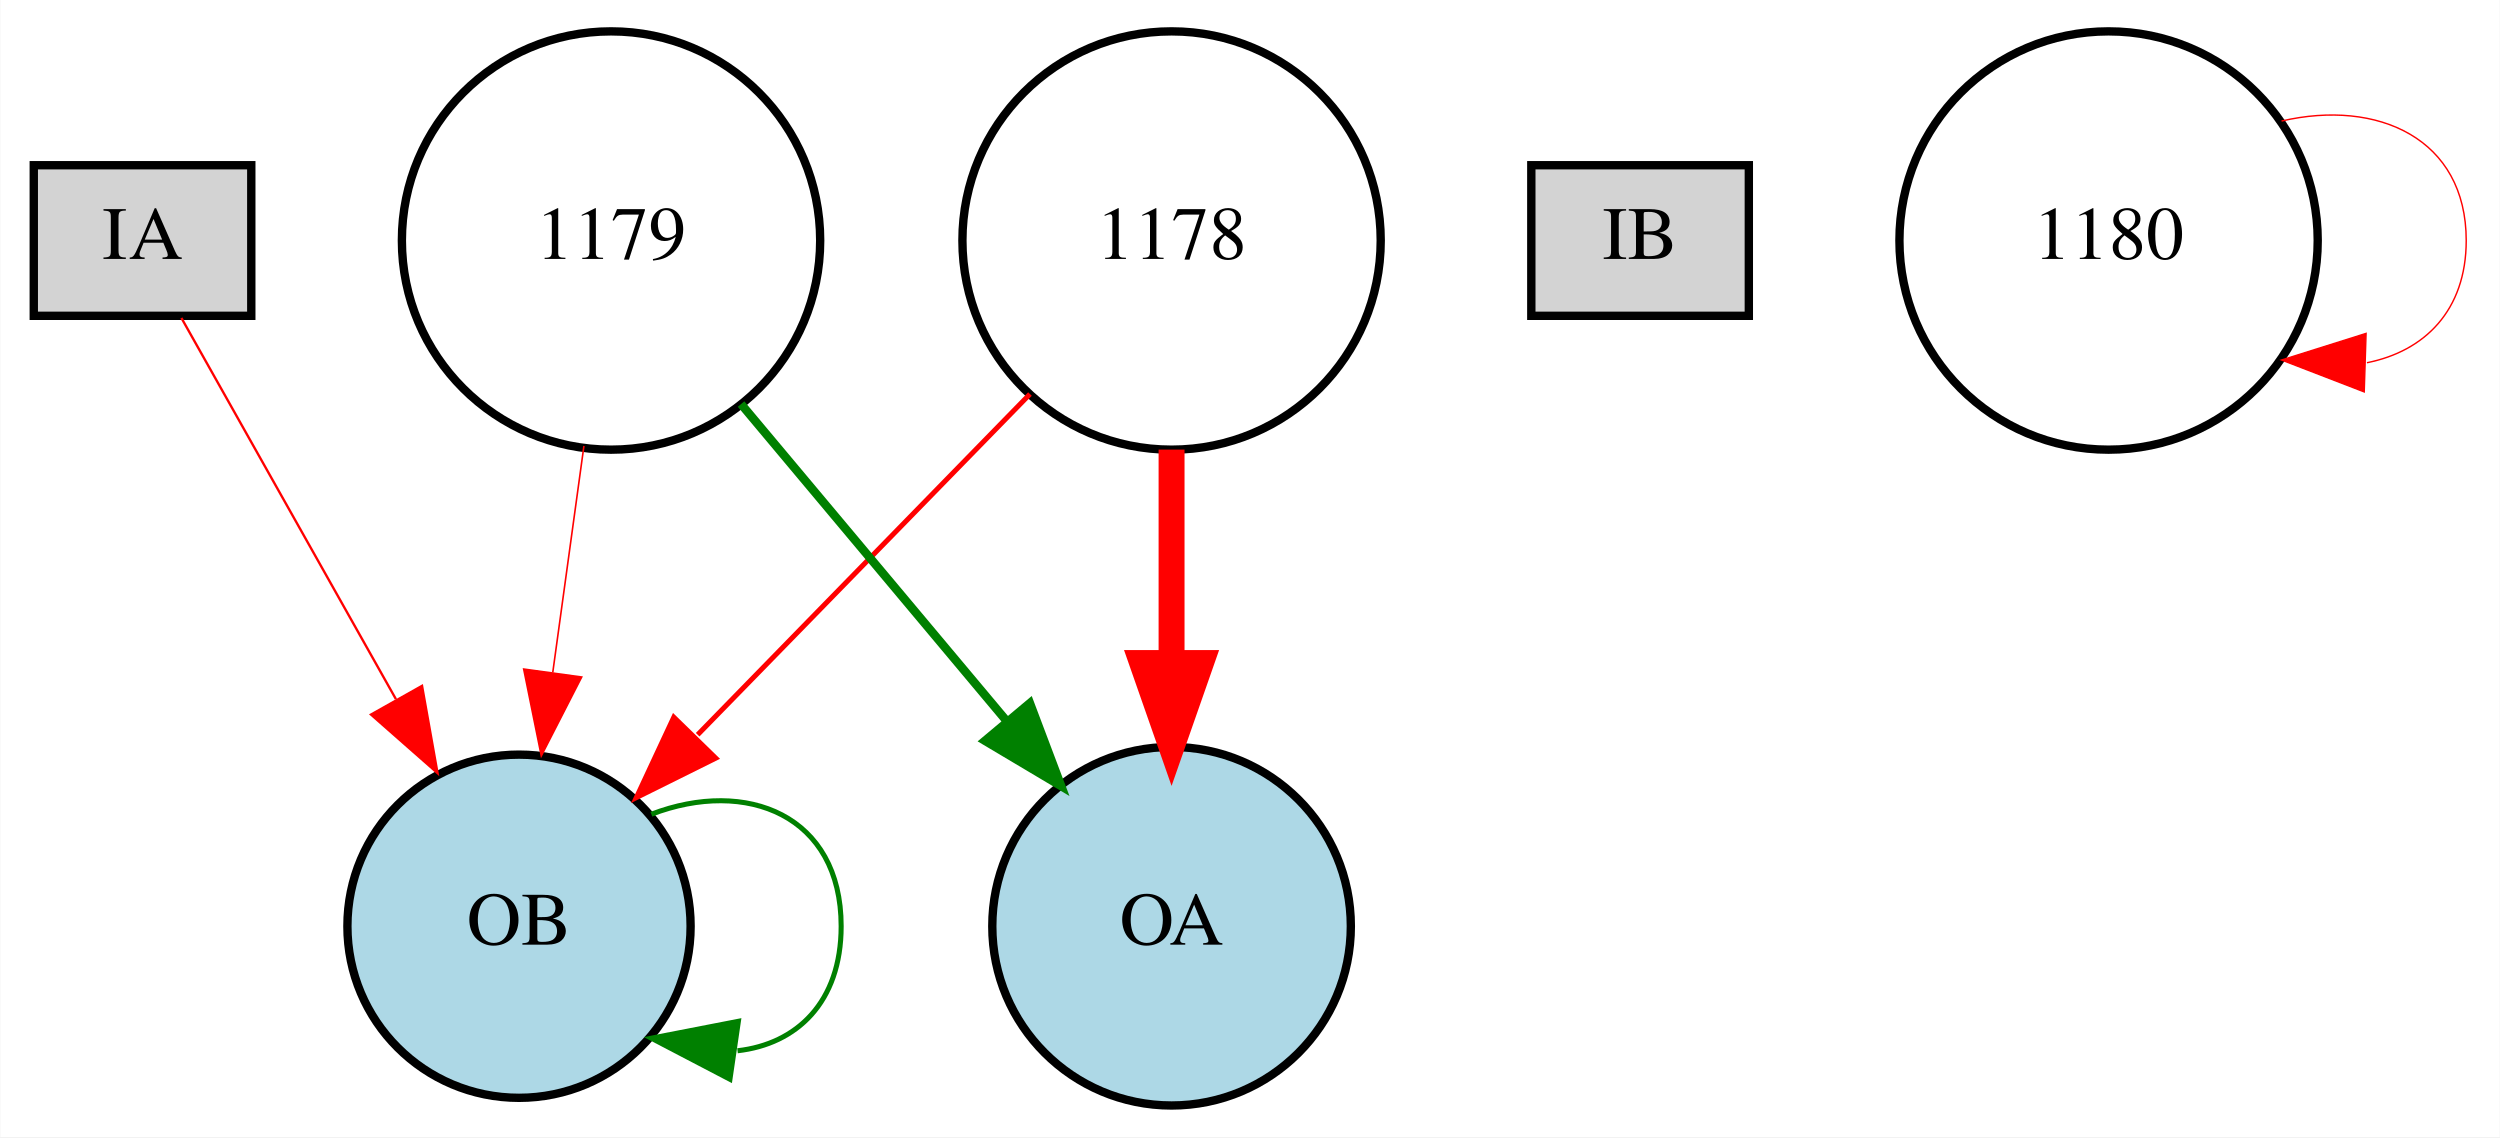
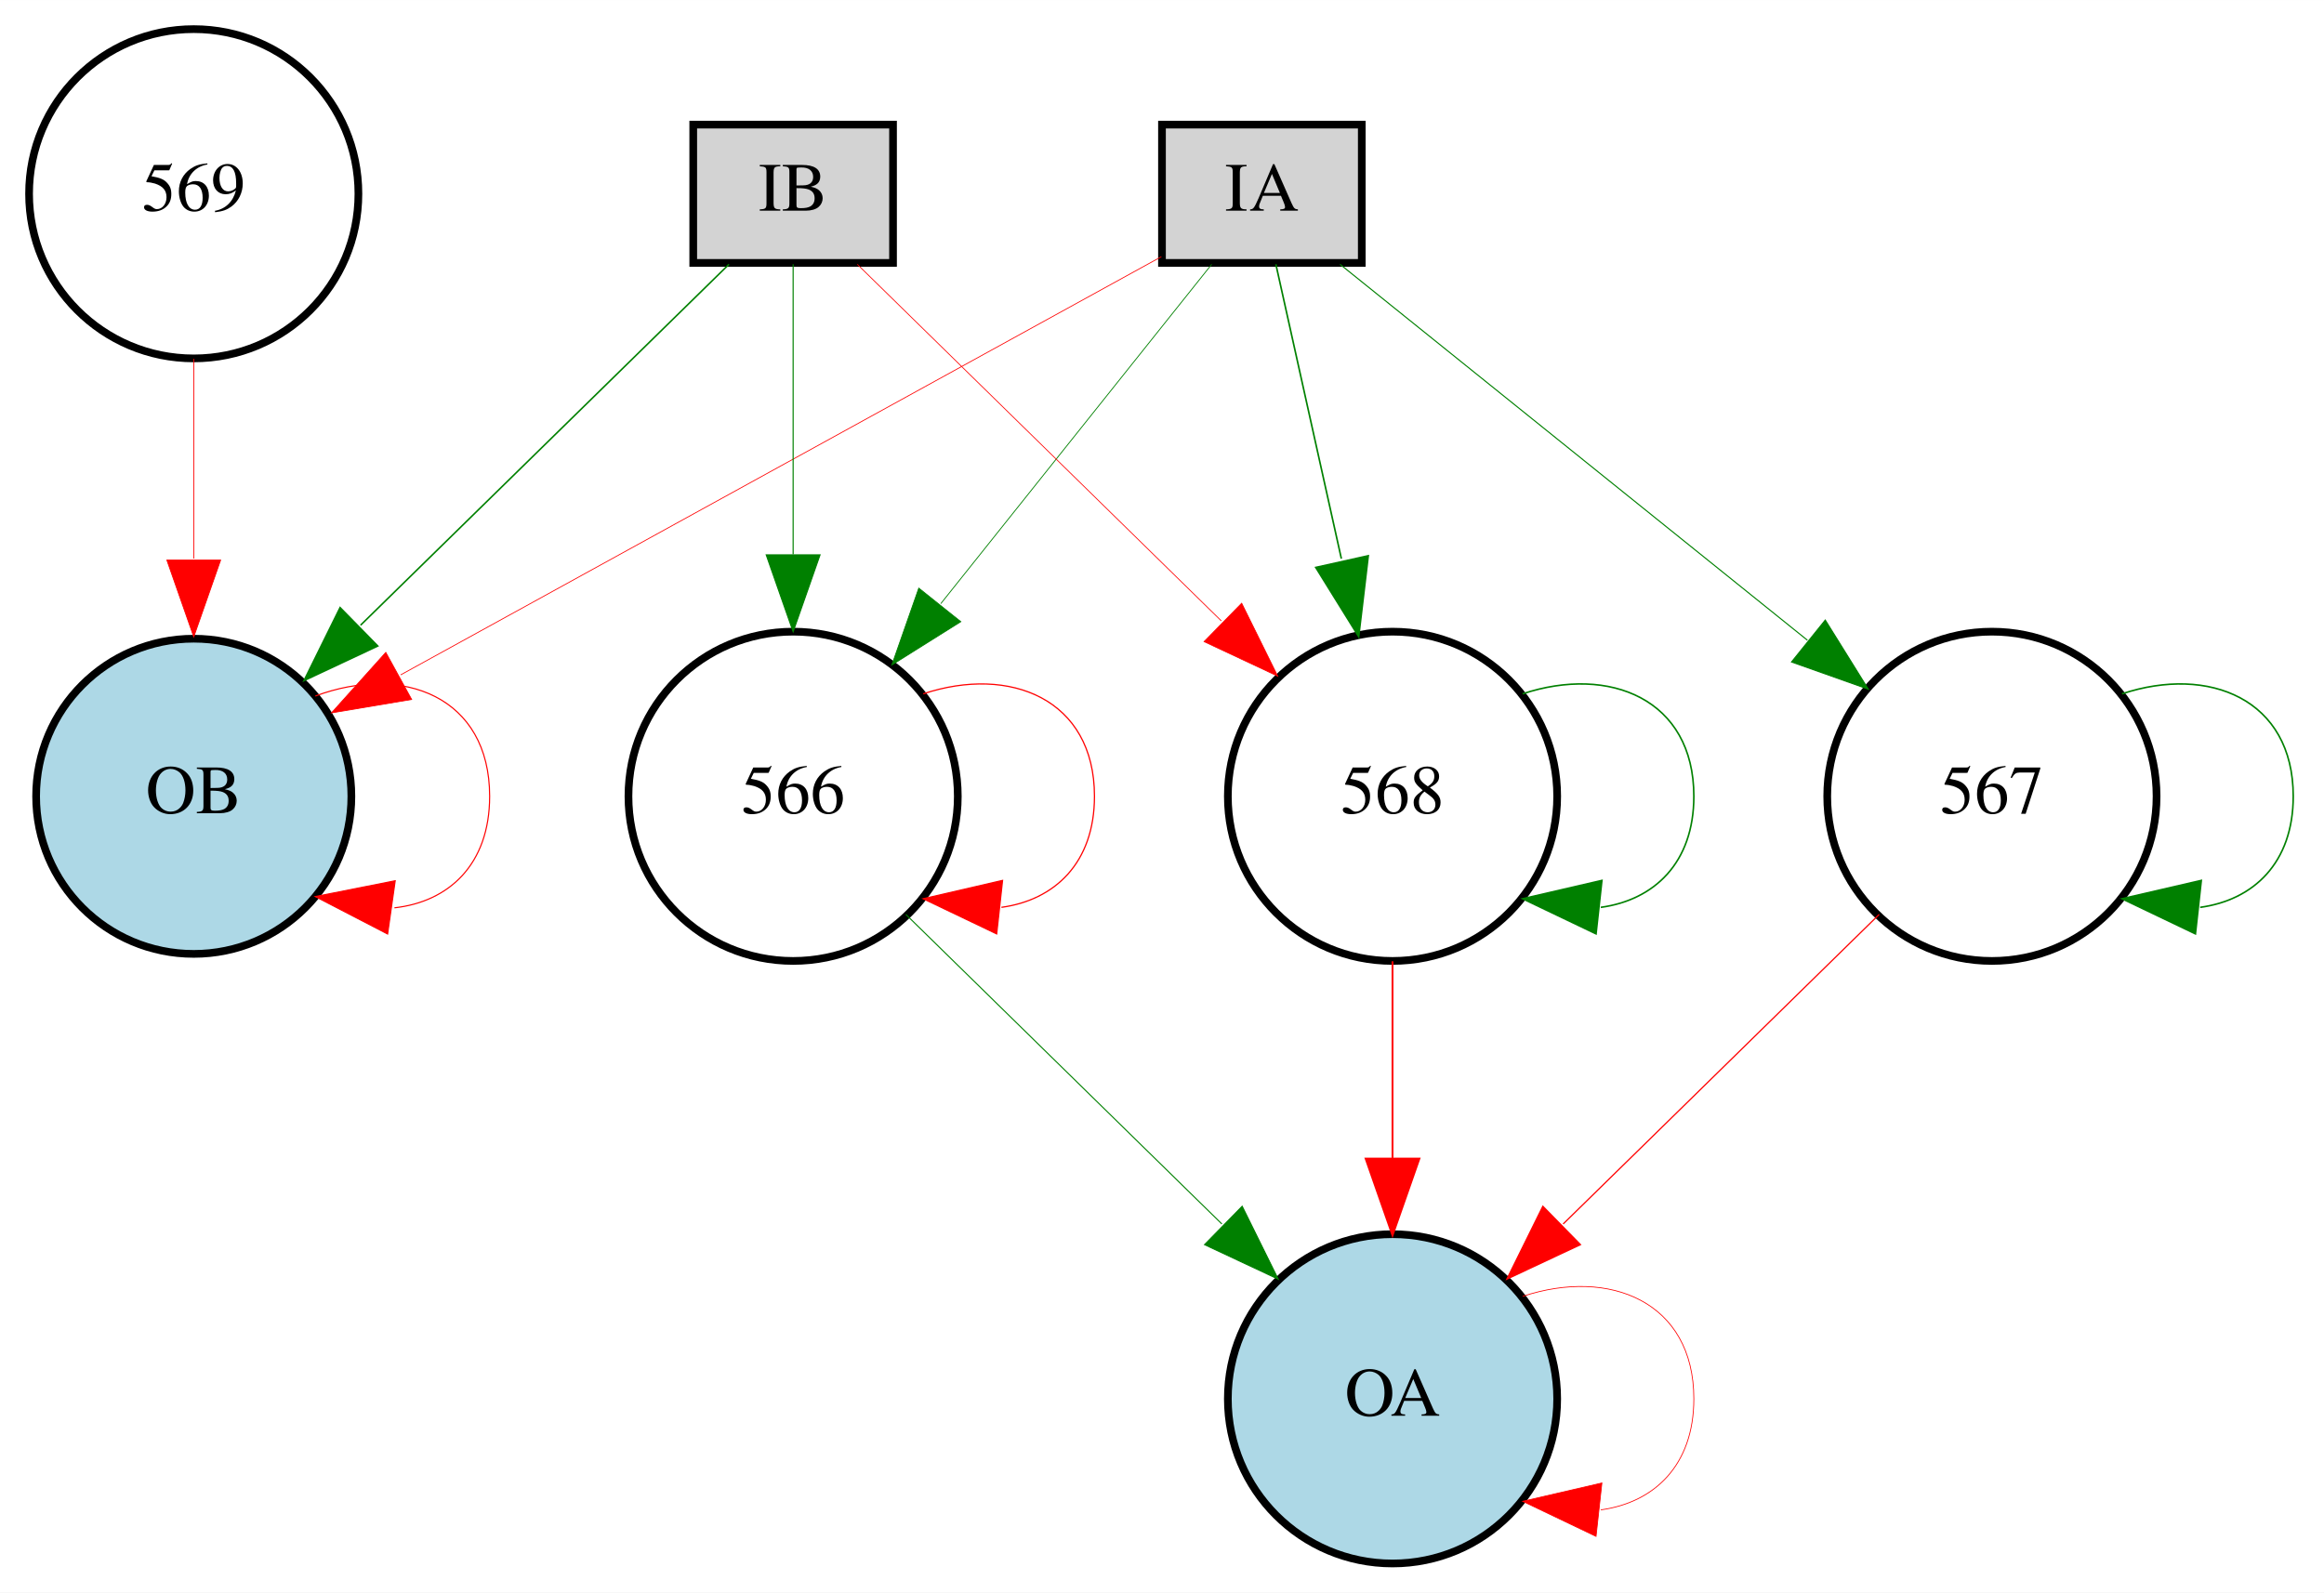
- <svg xmlns="http://www.w3.org/2000/svg" width="299pt" height="136pt" viewBox="0.00 0.00 298.75 135.92">
-   <g id="graph0" class="graph" transform="scale(1 1) rotate(0) translate(4 131.924)">
-     <polygon fill="white" stroke="none" points="-4,4 -4,-131.924 294.749,-131.924 294.749,4 -4,4" />
+ <svg xmlns="http://www.w3.org/2000/svg" width="302pt" height="207pt" viewBox="0.00 0.00 302.43 207.28">
+   <g id="graph0" class="graph" transform="scale(1 1) rotate(0) translate(4 203.279)">
+     <polygon fill="white" stroke="none" points="-4,4 -4,-203.279 298.426,-203.279 298.426,4 -4,4" />
    <g id="node1" class="node">
-       <polygon fill="lightgray" stroke="black" points="26,-112.175 0,-112.175 0,-94.175 26,-94.175 26,-112.175" />
-       <text text-anchor="middle" x="13" y="-100.975" font-family="Times,serif" font-size="9.00">IA</text>
+       <polygon fill="lightgray" stroke="black" points="173.213,-187.066 147.213,-187.066 147.213,-169.066 173.213,-169.066 173.213,-187.066" />
+       <text text-anchor="middle" x="160.213" y="-175.866" font-family="Times,serif" font-size="9.00">IA</text>
    </g>
    <g id="node4" class="node">
-       <ellipse fill="lightblue" stroke="black" cx="58" cy="-21.213" rx="20.512" ry="20.512" />
-       <text text-anchor="middle" x="58" y="-19.013" font-family="Times,serif" font-size="9.00">OB</text>
+       <ellipse fill="lightblue" stroke="black" cx="21.213" cy="-99.64" rx="20.512" ry="20.512" />
+       <text text-anchor="middle" x="21.213" y="-97.44" font-family="Times,serif" font-size="9.00">OB</text>
+     </g>
+     <g id="edge10" class="edge">
+       <path fill="none" stroke="red" stroke-width="0.1" d="M147.136,-169.876C124.573,-157.47 77.892,-131.803 48.141,-115.445" />
+       <polygon fill="red" stroke="red" stroke-width="0.1" points="49.577,-112.241 39.128,-110.49 46.205,-118.375 49.577,-112.241" />
+     </g>
+     <g id="node5" class="node">
+       <ellipse fill="white" stroke="black" cx="255.213" cy="-99.64" rx="21.429" ry="21.429" />
+       <text text-anchor="middle" x="255.213" y="-97.44" font-family="Times,serif" font-size="9.00">567</text>
+     </g>
+     <g id="edge2" class="edge">
+       <path fill="none" stroke="green" stroke-width="0.14" d="M170.38,-168.887C184.788,-157.296 211.575,-135.746 231.206,-119.953" />
+       <polygon fill="green" stroke="green" stroke-width="0.14" points="233.527,-122.578 239.125,-113.583 229.139,-117.124 233.527,-122.578" />
+     </g>
+     <g id="node6" class="node">
+       <ellipse fill="white" stroke="black" cx="99.213" cy="-99.64" rx="21.429" ry="21.429" />
+       <text text-anchor="middle" x="99.213" y="-97.44" font-family="Times,serif" font-size="9.00">566</text>
+     </g>
+     <g id="edge1" class="edge">
+       <path fill="none" stroke="green" stroke-width="0.108" d="M153.685,-168.887C145.335,-158.425 130.508,-139.849 118.43,-124.716" />
+       <polygon fill="green" stroke="green" stroke-width="0.108" points="121.035,-122.369 112.061,-116.737 115.564,-126.736 121.035,-122.369" />
+     </g>
+     <g id="node7" class="node">
+       <ellipse fill="white" stroke="black" cx="177.213" cy="-99.64" rx="21.429" ry="21.429" />
+       <text text-anchor="middle" x="177.213" y="-97.44" font-family="Times,serif" font-size="9.00">568</text>
+     </g>
+     <g id="edge3" class="edge">
+       <path fill="none" stroke="green" stroke-width="0.209" d="M162.033,-168.887C164.067,-159.743 167.479,-144.4 170.555,-130.575" />
+       <polygon fill="green" stroke="green" stroke-width="0.209" points="174.057,-130.948 172.812,-120.427 167.224,-129.428 174.057,-130.948" />
+     </g>
+     <g id="node2" class="node">
+       <polygon fill="lightgray" stroke="black" points="112.213,-187.066 86.213,-187.066 86.213,-169.066 112.213,-169.066 112.213,-187.066" />
+       <text text-anchor="middle" x="99.213" y="-175.866" font-family="Times,serif" font-size="9.00">IB</text>
+     </g>
+     <g id="edge11" class="edge">
+       <path fill="none" stroke="green" stroke-width="0.202" d="M90.866,-168.887C79.518,-157.768 58.816,-137.484 42.92,-121.909" />
+       <polygon fill="green" stroke="green" stroke-width="0.202" points="45.157,-119.201 35.565,-114.702 40.258,-124.201 45.157,-119.201" />
+     </g>
+     <g id="edge4" class="edge">
+       <path fill="none" stroke="green" stroke-width="0.144" d="M99.213,-168.887C99.213,-159.865 99.213,-144.81 99.213,-131.132" />
+       <polygon fill="green" stroke="green" stroke-width="0.144" points="102.713,-131.064 99.213,-121.064 95.713,-131.064 102.713,-131.064" />
    </g>
    <g id="edge5" class="edge">
-       <path fill="none" stroke="red" stroke-width="0.282" d="M17.646,-93.919C23.653,-83.245 34.399,-64.151 43.291,-48.349" />
-       <polygon fill="red" stroke="red" stroke-width="0.282" points="46.409,-49.946 48.263,-39.514 40.309,-46.513 46.409,-49.946" />
-     </g>
-     <g id="node2" class="node">
-       <polygon fill="lightgray" stroke="black" points="205,-112.175 179,-112.175 179,-94.175 205,-94.175 205,-112.175" />
-       <text text-anchor="middle" x="192" y="-100.975" font-family="Times,serif" font-size="9.00">IB</text>
+       <path fill="none" stroke="red" stroke-width="0.1" d="M107.561,-168.887C118.774,-157.9 139.119,-137.966 154.936,-122.467" />
+       <polygon fill="red" stroke="red" stroke-width="0.1" points="157.585,-124.772 162.278,-115.274 152.686,-119.772 157.585,-124.772" />
    </g>
    <g id="node3" class="node">
-       <ellipse fill="lightblue" stroke="black" cx="136" cy="-21.213" rx="21.429" ry="21.429" />
-       <text text-anchor="middle" x="136" y="-19.013" font-family="Times,serif" font-size="9.00">OA</text>
+       <ellipse fill="lightblue" stroke="black" cx="177.213" cy="-21.213" rx="21.429" ry="21.429" />
+       <text text-anchor="middle" x="177.213" y="-19.013" font-family="Times,serif" font-size="9.00">OA</text>
+     </g>
+     <g id="edge12" class="edge">
+       <path fill="none" stroke="red" stroke-width="0.1" d="M194.142,-34.549C205.434,-38.303 216.426,-33.858 216.426,-21.213 216.426,-12.52 211.231,-7.702 204.314,-6.76" />
+       <polygon fill="red" stroke="red" stroke-width="0.1" points="203.7,-3.306 194.142,-7.877 204.464,-10.264 203.7,-3.306" />
+     </g>
+     <g id="edge13" class="edge">
+       <path fill="none" stroke="red" stroke-width="0.146" d="M37.035,-112.69C48.399,-116.939 59.719,-112.589 59.719,-99.64 59.719,-90.737 54.369,-85.899 47.332,-85.125" />
+       <polygon fill="red" stroke="red" stroke-width="0.146" points="46.442,-81.716 37.035,-86.589 47.428,-88.647 46.442,-81.716" />
+     </g>
+     <g id="edge7" class="edge">
+       <path fill="none" stroke="red" stroke-width="0.159" d="M240.542,-84.264C228.958,-72.915 212.607,-56.893 199.422,-43.974" />
+       <polygon fill="red" stroke="red" stroke-width="0.159" points="201.676,-41.282 192.084,-36.784 196.777,-46.282 201.676,-41.282" />
+     </g>
+     <g id="edge15" class="edge">
+       <path fill="none" stroke="green" stroke-width="0.206" d="M272.142,-112.976C283.434,-116.729 294.426,-112.284 294.426,-99.64 294.426,-90.947 289.231,-86.129 282.314,-85.186" />
+       <polygon fill="green" stroke="green" stroke-width="0.206" points="281.7,-81.733 272.142,-86.304 282.464,-88.691 281.7,-81.733" />
    </g>
    <g id="edge6" class="edge">
-       <path fill="none" stroke="green" stroke-width="0.605" d="M73.821,-34.598C85.186,-38.956 96.506,-34.495 96.506,-21.213 96.506,-12.082 91.156,-7.12 84.118,-6.327" />
-       <polygon fill="green" stroke="green" stroke-width="0.605" points="83.212,-2.922 73.821,-7.828 84.222,-9.848 83.212,-2.922" />
+       <path fill="none" stroke="green" stroke-width="0.136" d="M113.884,-84.264C125.468,-72.915 141.819,-56.893 155.005,-43.974" />
+       <polygon fill="green" stroke="green" stroke-width="0.136" points="157.649,-46.282 162.343,-36.784 152.75,-41.282 157.649,-46.282" />
    </g>
-     <g id="node5" class="node">
-       <ellipse fill="white" stroke="black" cx="136" cy="-103.175" rx="25" ry="25" />
-       <text text-anchor="middle" x="136" y="-100.975" font-family="Times,serif" font-size="9.00">1178</text>
+     <g id="edge14" class="edge">
+       <path fill="none" stroke="red" stroke-width="0.159" d="M116.142,-112.976C127.434,-116.729 138.426,-112.284 138.426,-99.64 138.426,-90.947 133.231,-86.129 126.314,-85.186" />
+       <polygon fill="red" stroke="red" stroke-width="0.159" points="125.7,-81.733 116.142,-86.304 126.464,-88.691 125.7,-81.733" />
    </g>
-     <g id="edge1" class="edge">
-       <path fill="none" stroke="red" stroke-width="3.1" d="M136,-78.184C136,-70.227 136,-61.258 136,-52.87" />
-       <polygon fill="red" stroke="red" stroke-width="3.1" points="139.5,-52.674 136,-42.674 132.5,-52.674 139.5,-52.674" />
+     <g id="edge8" class="edge">
+       <path fill="none" stroke="red" stroke-width="0.243" d="M177.213,-78.159C177.213,-70.3 177.213,-61.156 177.213,-52.566" />
+       <polygon fill="red" stroke="red" stroke-width="0.243" points="180.713,-52.486 177.213,-42.486 173.713,-52.486 180.713,-52.486" />
    </g>
-     <g id="edge2" class="edge">
-       <path fill="none" stroke="red" stroke-width="0.604" d="M119.075,-84.825C107.424,-72.881 91.854,-56.919 79.351,-44.102" />
-       <polygon fill="red" stroke="red" stroke-width="0.604" points="81.513,-41.305 72.025,-36.591 76.502,-46.193 81.513,-41.305" />
+     <g id="edge16" class="edge">
+       <path fill="none" stroke="green" stroke-width="0.204" d="M194.142,-112.976C205.434,-116.729 216.426,-112.284 216.426,-99.64 216.426,-90.947 211.231,-86.129 204.314,-85.186" />
+       <polygon fill="green" stroke="green" stroke-width="0.204" points="203.7,-81.733 194.142,-86.304 204.464,-88.691 203.7,-81.733" />
    </g>
-     <g id="node6" class="node">
-       <ellipse fill="white" stroke="black" cx="69" cy="-103.175" rx="25" ry="25" />
-       <text text-anchor="middle" x="69" y="-100.975" font-family="Times,serif" font-size="9.00">1179</text>
+     <g id="node8" class="node">
+       <ellipse fill="white" stroke="black" cx="21.213" cy="-178.066" rx="21.429" ry="21.429" />
+       <text text-anchor="middle" x="21.213" y="-175.866" font-family="Times,serif" font-size="9.00">569</text>
    </g>
-     <g id="edge3" class="edge">
-       <path fill="none" stroke="green" stroke-width="1.024" d="M84.54,-83.629C93.962,-72.384 106.076,-57.926 116.184,-45.863" />
-       <polygon fill="green" stroke="green" stroke-width="1.024" points="119.063,-47.876 122.803,-37.963 113.698,-43.38 119.063,-47.876" />
-     </g>
-     <g id="edge4" class="edge">
-       <path fill="none" stroke="red" stroke-width="0.194" d="M65.759,-78.616C64.593,-70.14 63.263,-60.471 62.037,-51.562" />
-       <polygon fill="red" stroke="red" stroke-width="0.194" points="65.493,-50.999 60.663,-41.57 58.558,-51.953 65.493,-50.999" />
-     </g>
-     <g id="node7" class="node">
-       <ellipse fill="none" stroke="black" cx="248" cy="-103.175" rx="25" ry="25" />
-       <text text-anchor="middle" x="248" y="-100.975" font-family="Times,serif" font-size="9.00">1180</text>
-     </g>
-     <g id="edge7" class="edge">
-       <path fill="none" stroke="red" stroke-width="0.172" d="M268.674,-117.457C280.166,-120.123 290.749,-115.363 290.749,-103.175 290.749,-94.796 285.747,-89.928 278.886,-88.569" />
-       <polygon fill="red" stroke="red" stroke-width="0.172" points="278.558,-85.078 268.674,-88.893 278.78,-92.074 278.558,-85.078" />
+     <g id="edge9" class="edge">
+       <path fill="none" stroke="red" stroke-width="0.107" d="M21.213,-156.585C21.213,-148.601 21.213,-139.289 21.213,-130.58" />
+       <polygon fill="red" stroke="red" stroke-width="0.107" points="24.713,-130.385 21.213,-120.385 17.713,-130.385 24.713,-130.385" />
    </g>
  </g>
</svg>
